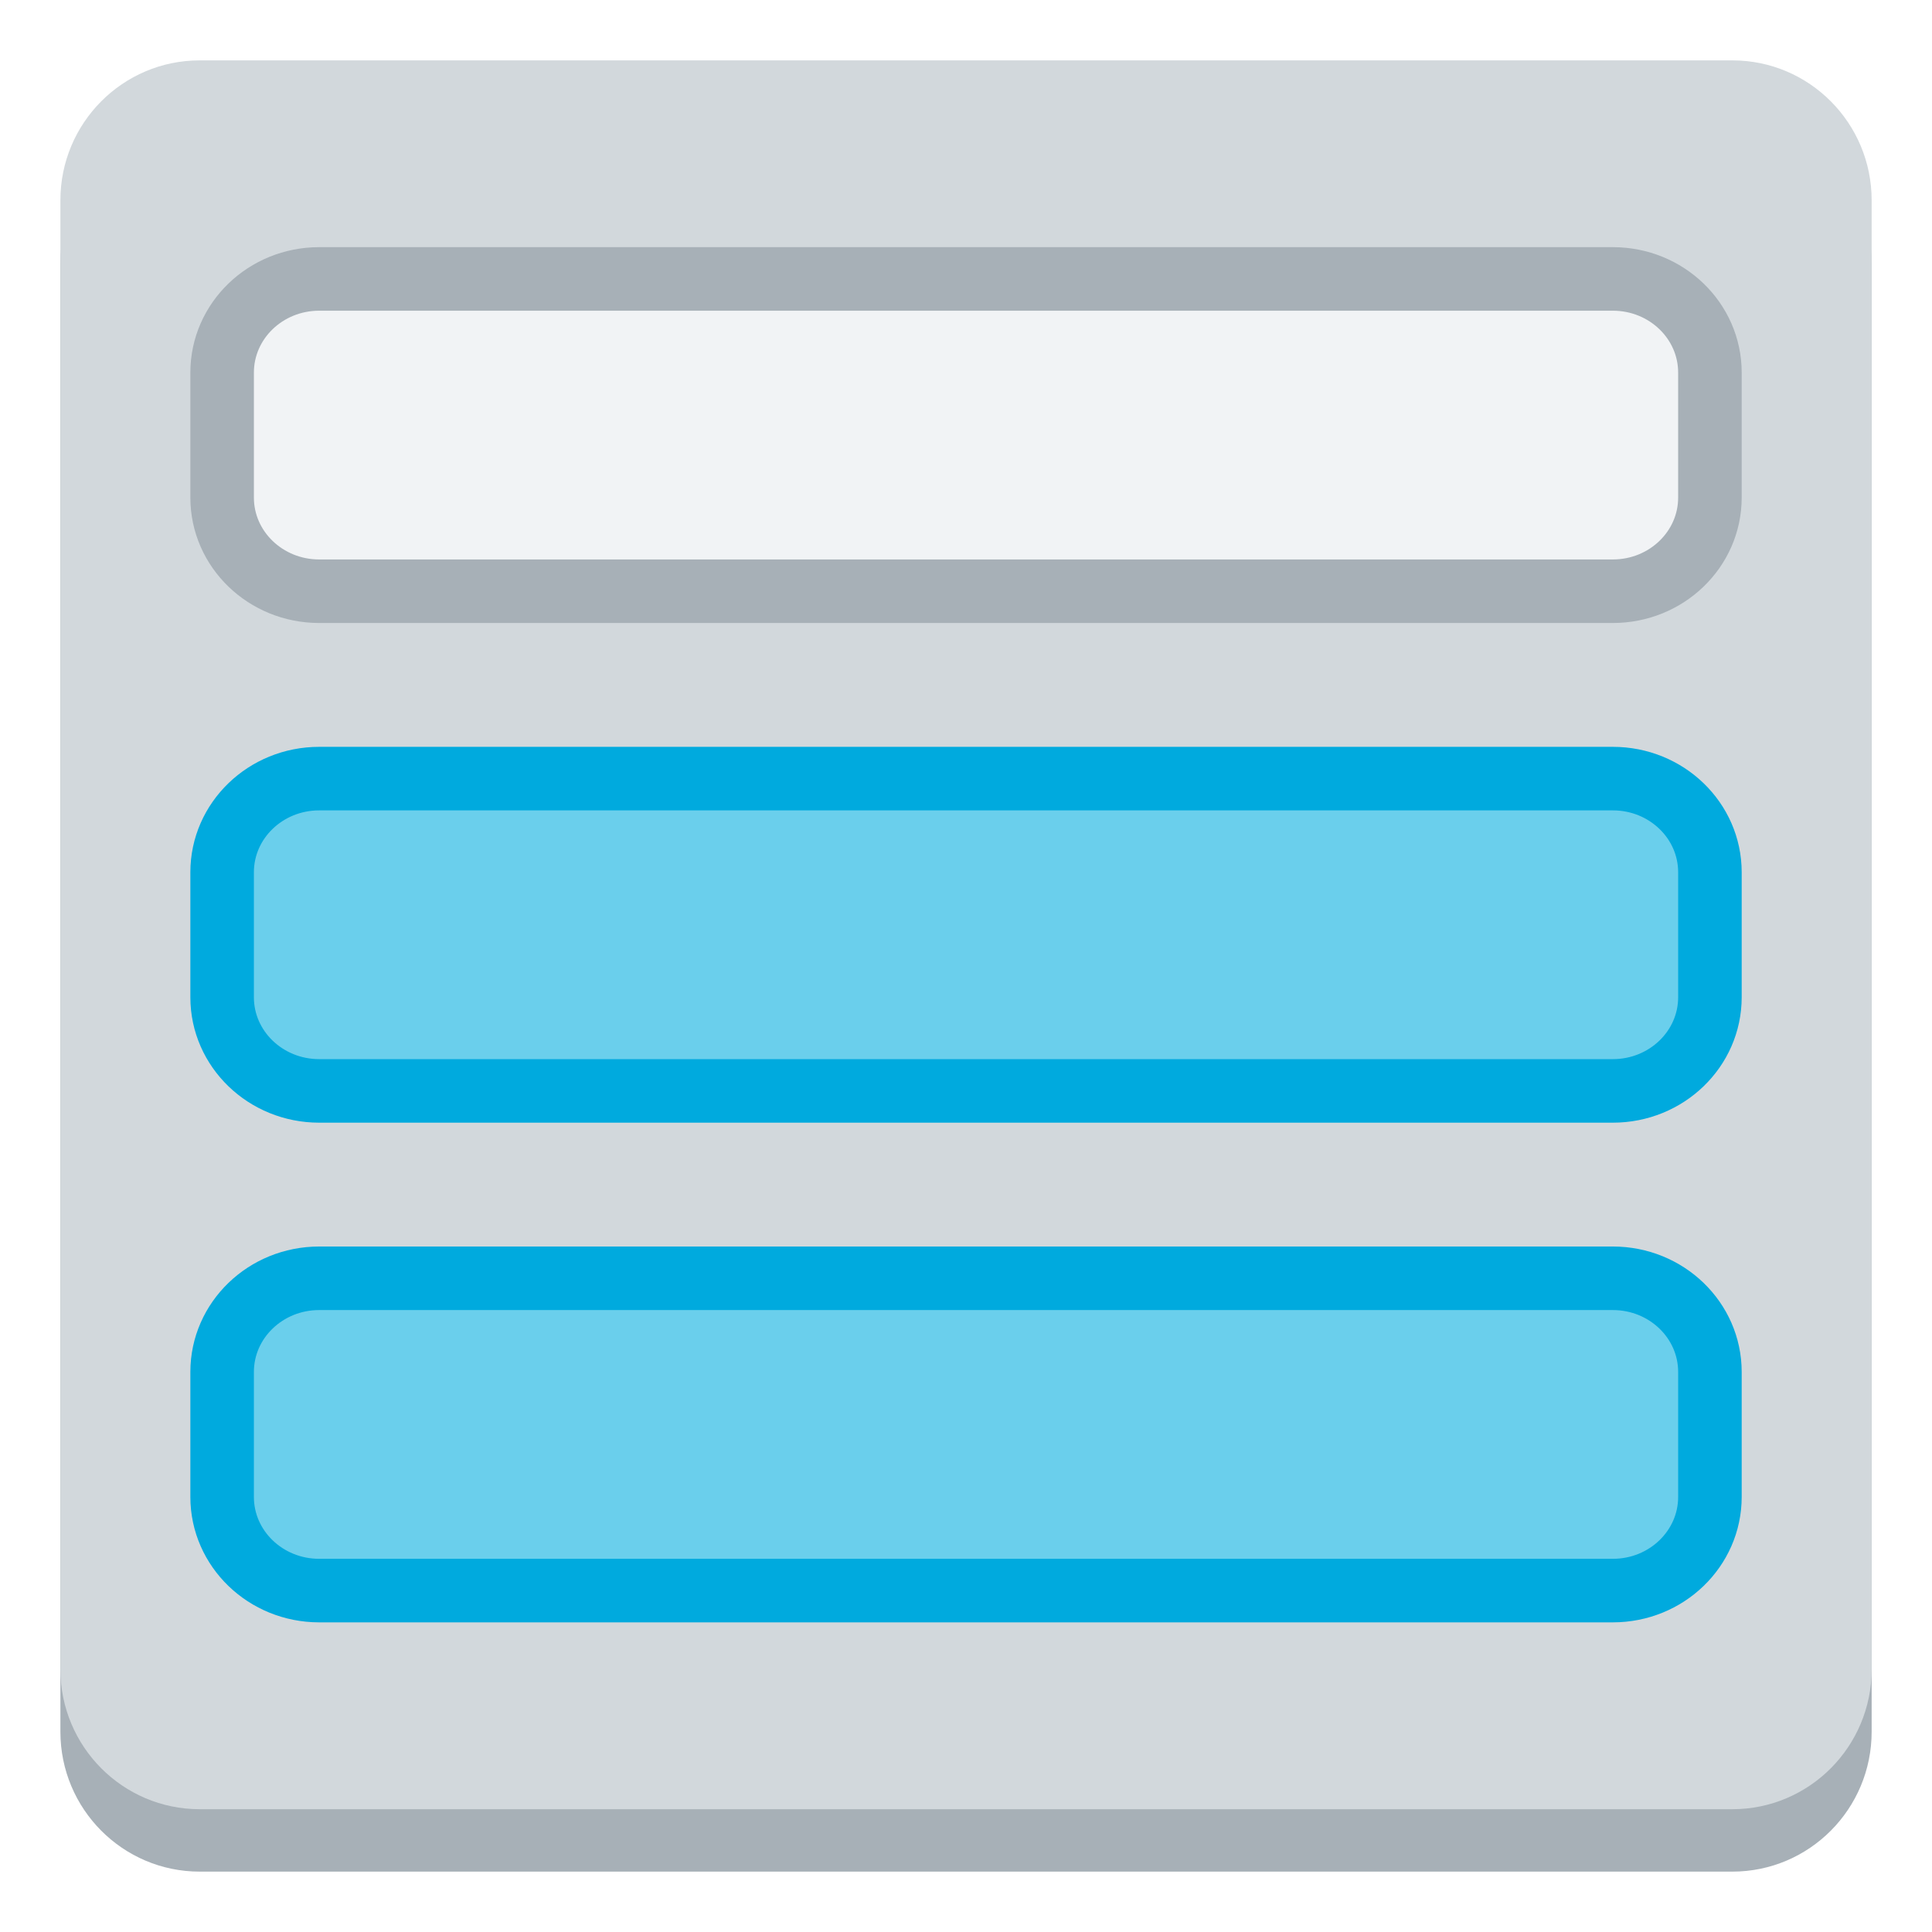
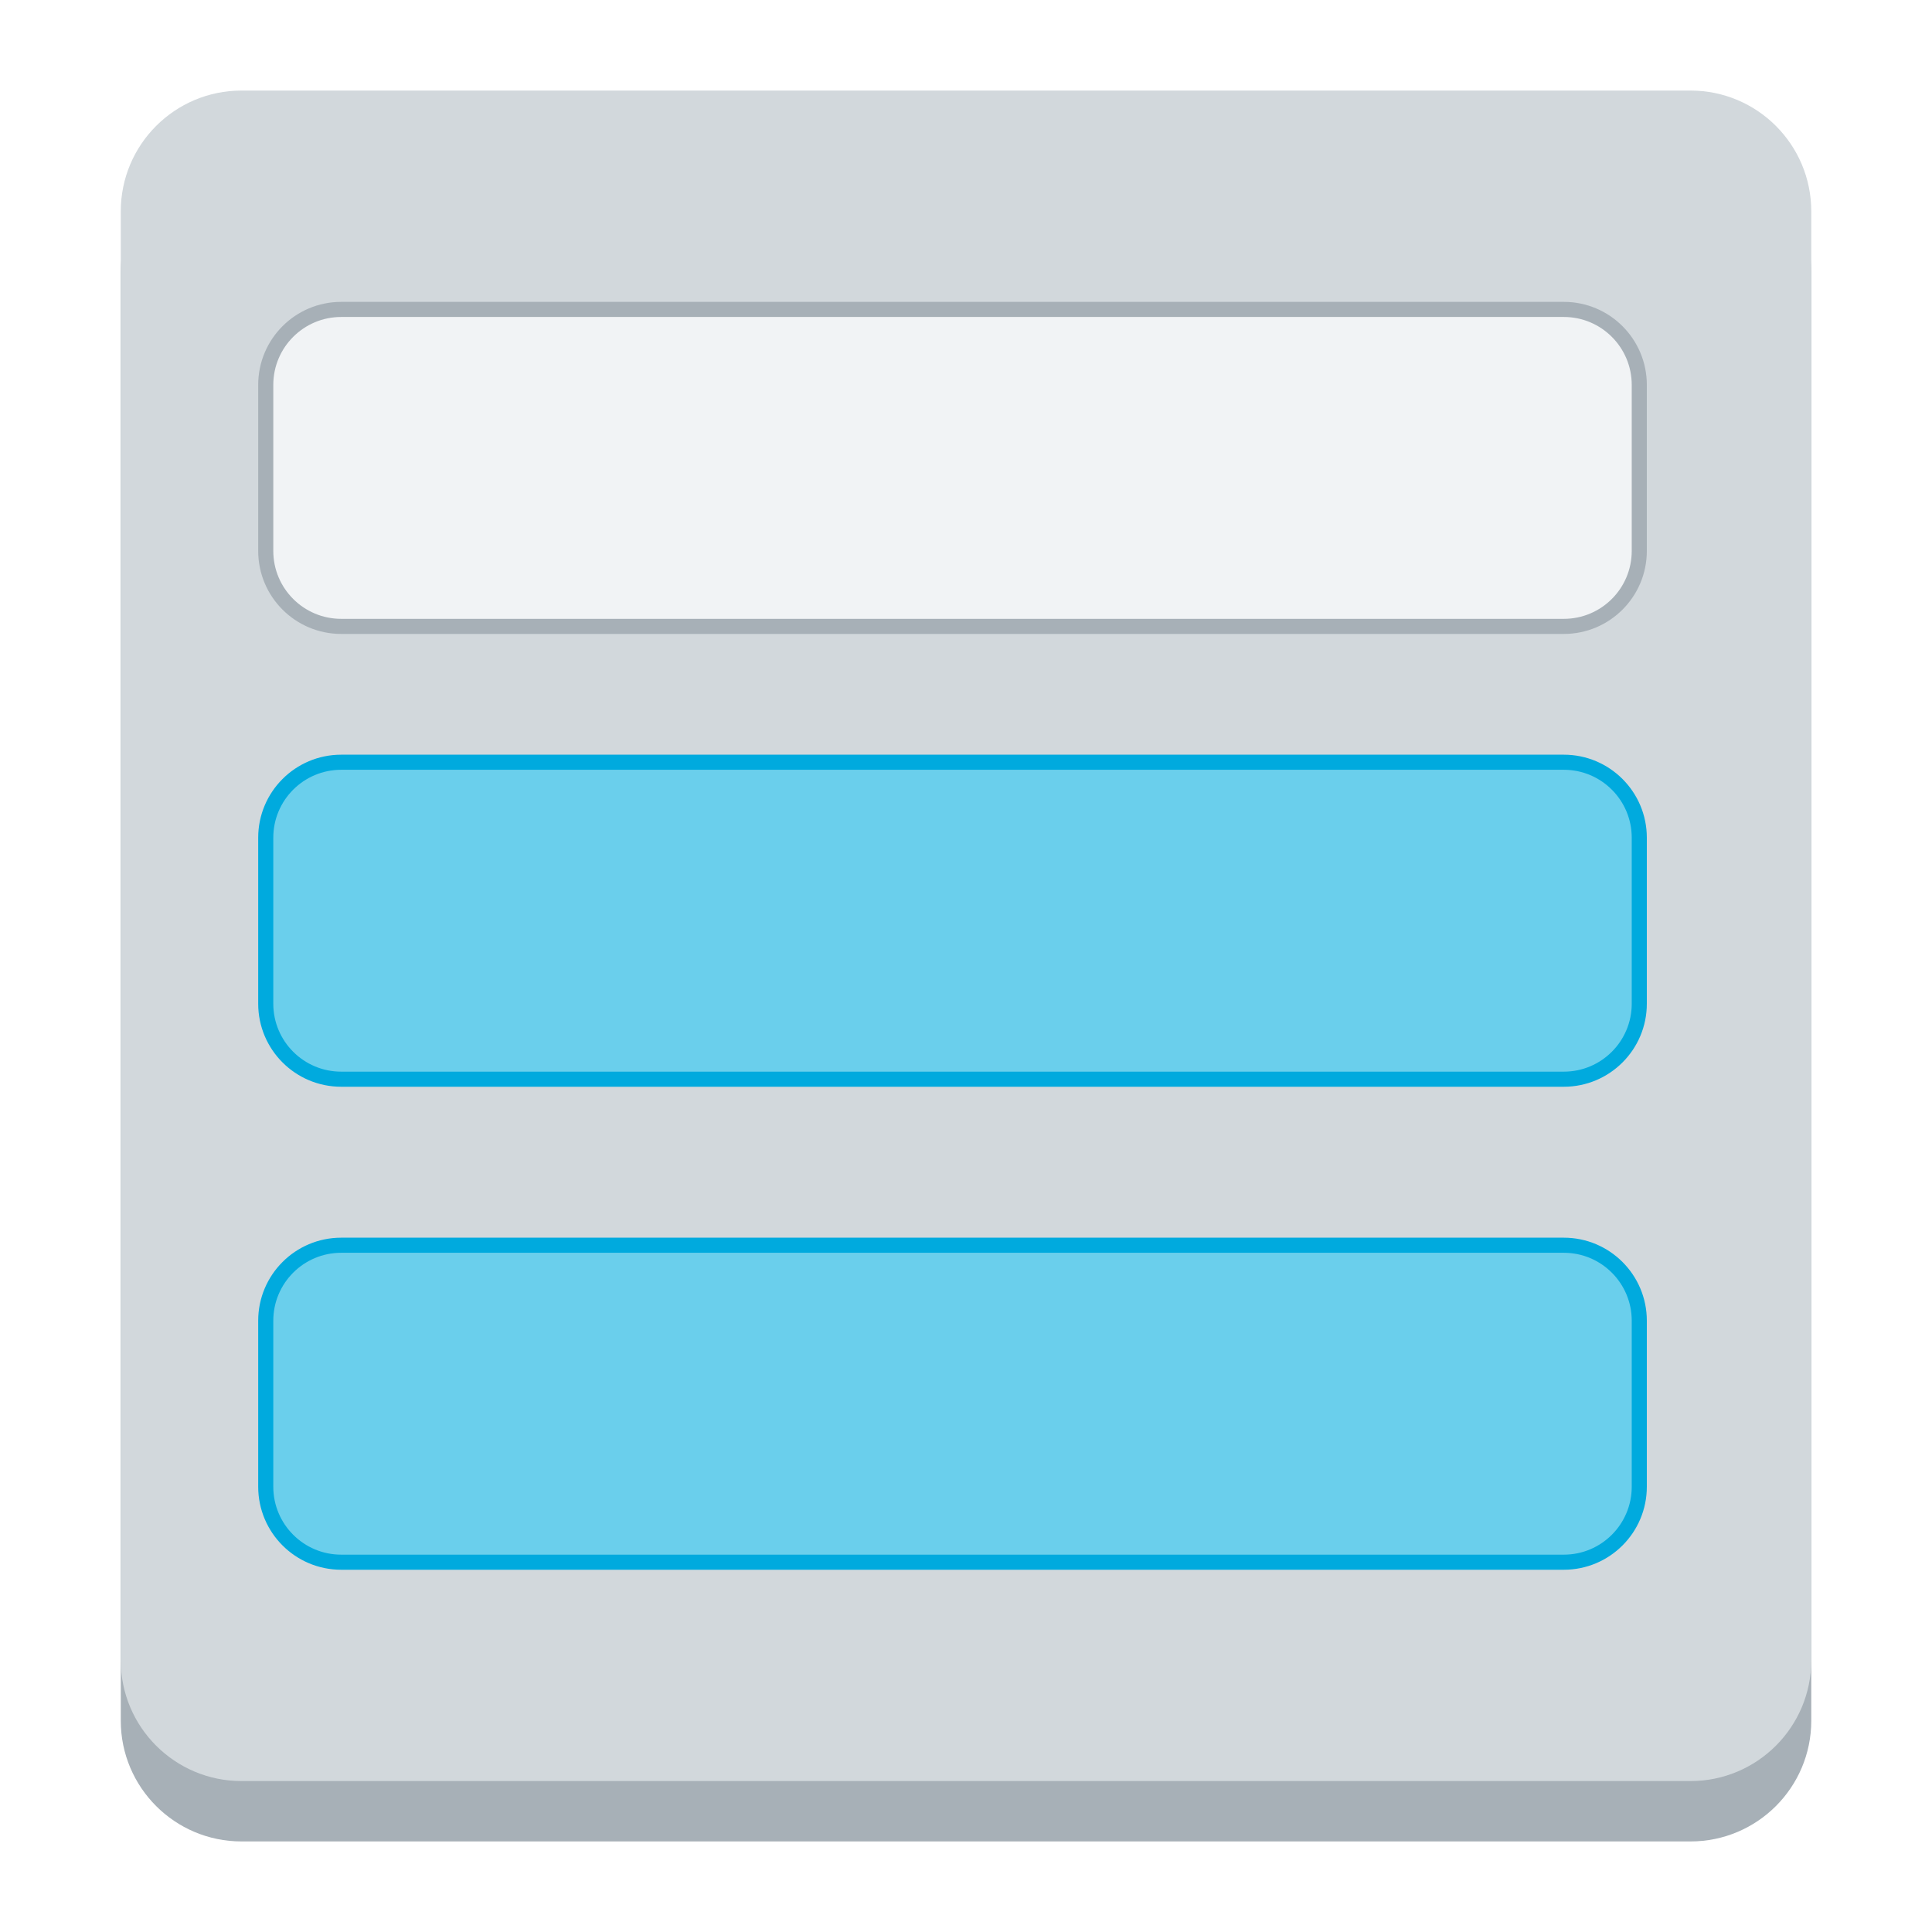
<svg xmlns="http://www.w3.org/2000/svg" width="128" height="128" id="svg11300" version="1.0" style="display:inline;enable-background:new" viewBox="0 0 128 128">
  <defs id="defs3" />
  <g transform="matrix(5.000003,0,0,5.000003,-2535.555,-1734.001)" id="g3547" style="display:inline;enable-background:new">
-     <rect style="display:inline;opacity:1;fill:#a7b0b7;fill-opacity:1;stroke:none;stroke-width:0.079;stroke-linecap:butt;stroke-linejoin:miter;stroke-miterlimit:4;stroke-dasharray:none;stroke-dashoffset:0;stroke-opacity:1;marker:none;marker-start:none;marker-mid:none;marker-end:none;paint-order:normal;enable-background:new" id="rect828" width="24" height="23.173" x="507.911" y="348.427" rx="1.846" ry="1.854" />
-     <rect ry="1.854" rx="1.846" y="347.6" x="507.911" height="23.173" width="24" id="rect879-367-19-3" style="display:inline;opacity:1;fill:#d2d8dc;fill-opacity:1;stroke:none;stroke-width:0.079;stroke-linecap:butt;stroke-linejoin:miter;stroke-miterlimit:4;stroke-dasharray:none;stroke-dashoffset:0;stroke-opacity:1;marker:none;marker-start:none;marker-mid:none;marker-end:none;paint-order:normal;enable-background:new" />
-     <rect style="display:inline;opacity:1;fill:#6acfec;fill-opacity:1;stroke:#00aade;stroke-width:0.842;stroke-linecap:butt;stroke-linejoin:miter;stroke-miterlimit:4;stroke-dasharray:none;stroke-dashoffset:0;stroke-opacity:1;marker:none;marker-start:none;marker-mid:none;marker-end:none;paint-order:normal;enable-background:new" id="rect1711-4" width="19.714" height="4.138" x="510.054" y="357.117" rx="1.286" ry="1.241" />
-     <rect style="display:inline;opacity:1;fill:#f1f3f5;fill-opacity:1;stroke:#a7b0b7;stroke-width:0.842;stroke-linecap:butt;stroke-linejoin:miter;stroke-miterlimit:4;stroke-dasharray:none;stroke-dashoffset:0;stroke-opacity:1;marker:none;marker-start:none;marker-mid:none;marker-end:none;paint-order:normal;enable-background:new" id="rect867" width="19.714" height="4.138" x="510.054" y="350.496" rx="1.286" ry="1.241" />
-     <rect ry="1.241" rx="1.286" y="363.738" x="510.054" height="4.138" width="19.714" id="rect869" style="display:inline;opacity:1;fill:#6acfec;fill-opacity:1;stroke:#00aade;stroke-width:0.842;stroke-linecap:butt;stroke-linejoin:miter;stroke-miterlimit:4;stroke-dasharray:none;stroke-dashoffset:0;stroke-opacity:1;marker:none;marker-start:none;marker-mid:none;marker-end:none;paint-order:normal;enable-background:new" />
+     <rect style="display:inline;opacity:1;fill:#a7b0b7;fill-opacity:1;stroke:none;stroke-width:0.2;stroke-linecap:butt;stroke-linejoin:miter;stroke-miterlimit:4;stroke-dasharray:none;stroke-dashoffset:0;stroke-opacity:1;marker:none;marker-start:none;marker-mid:none;marker-end:none;paint-order:normal;enable-background:new" id="rect828" width="22.4" height="22.4" x="508.711" y="348.8" rx="1.6" ry="1.6" />
+     <rect ry="1.6" rx="1.6" y="348" x="508.711" height="22.4" width="22.4" id="rect879-367-19-3" style="display:inline;opacity:1;fill:#d2d8dc;fill-opacity:1;stroke:none;stroke-width:0.2;stroke-linecap:butt;stroke-linejoin:miter;stroke-miterlimit:4;stroke-dasharray:none;stroke-dashoffset:0;stroke-opacity:1;marker:none;marker-start:none;marker-mid:none;marker-end:none;paint-order:normal;enable-background:new" />
+     <rect style="display:inline;opacity:1;fill:#6acfec;fill-opacity:1;stroke:#00aade;stroke-width:0.2;stroke-linecap:butt;stroke-linejoin:miter;stroke-miterlimit:4;stroke-dasharray:none;stroke-dashoffset:0;stroke-opacity:1;marker:none;marker-start:none;marker-mid:none;marker-end:none;paint-order:normal;enable-background:new" id="rect1711-4" width="18.2" height="4.2" x="510.632" y="356.9" rx="1" ry="1" />
+     <rect style="display:inline;opacity:1;fill:#f1f3f5;fill-opacity:1;stroke:#a7b0b7;stroke-width:0.2;stroke-linecap:butt;stroke-linejoin:miter;stroke-miterlimit:4;stroke-dasharray:none;stroke-dashoffset:0;stroke-opacity:1;marker:none;marker-start:none;marker-mid:none;marker-end:none;paint-order:normal;enable-background:new" id="rect867" width="18.2" height="4.2" x="510.632" y="350.9" rx="1" ry="1" />
+     <rect ry="1" rx="1" y="363.3" x="510.632" height="4.2" width="18.2" id="rect869" style="display:inline;opacity:1;fill:#6acfec;fill-opacity:1;stroke:#00aade;stroke-width:0.2;stroke-linecap:butt;stroke-linejoin:miter;stroke-miterlimit:4;stroke-dasharray:none;stroke-dashoffset:0;stroke-opacity:1;marker:none;marker-start:none;marker-mid:none;marker-end:none;paint-order:normal;enable-background:new" />
  </g>
</svg>
